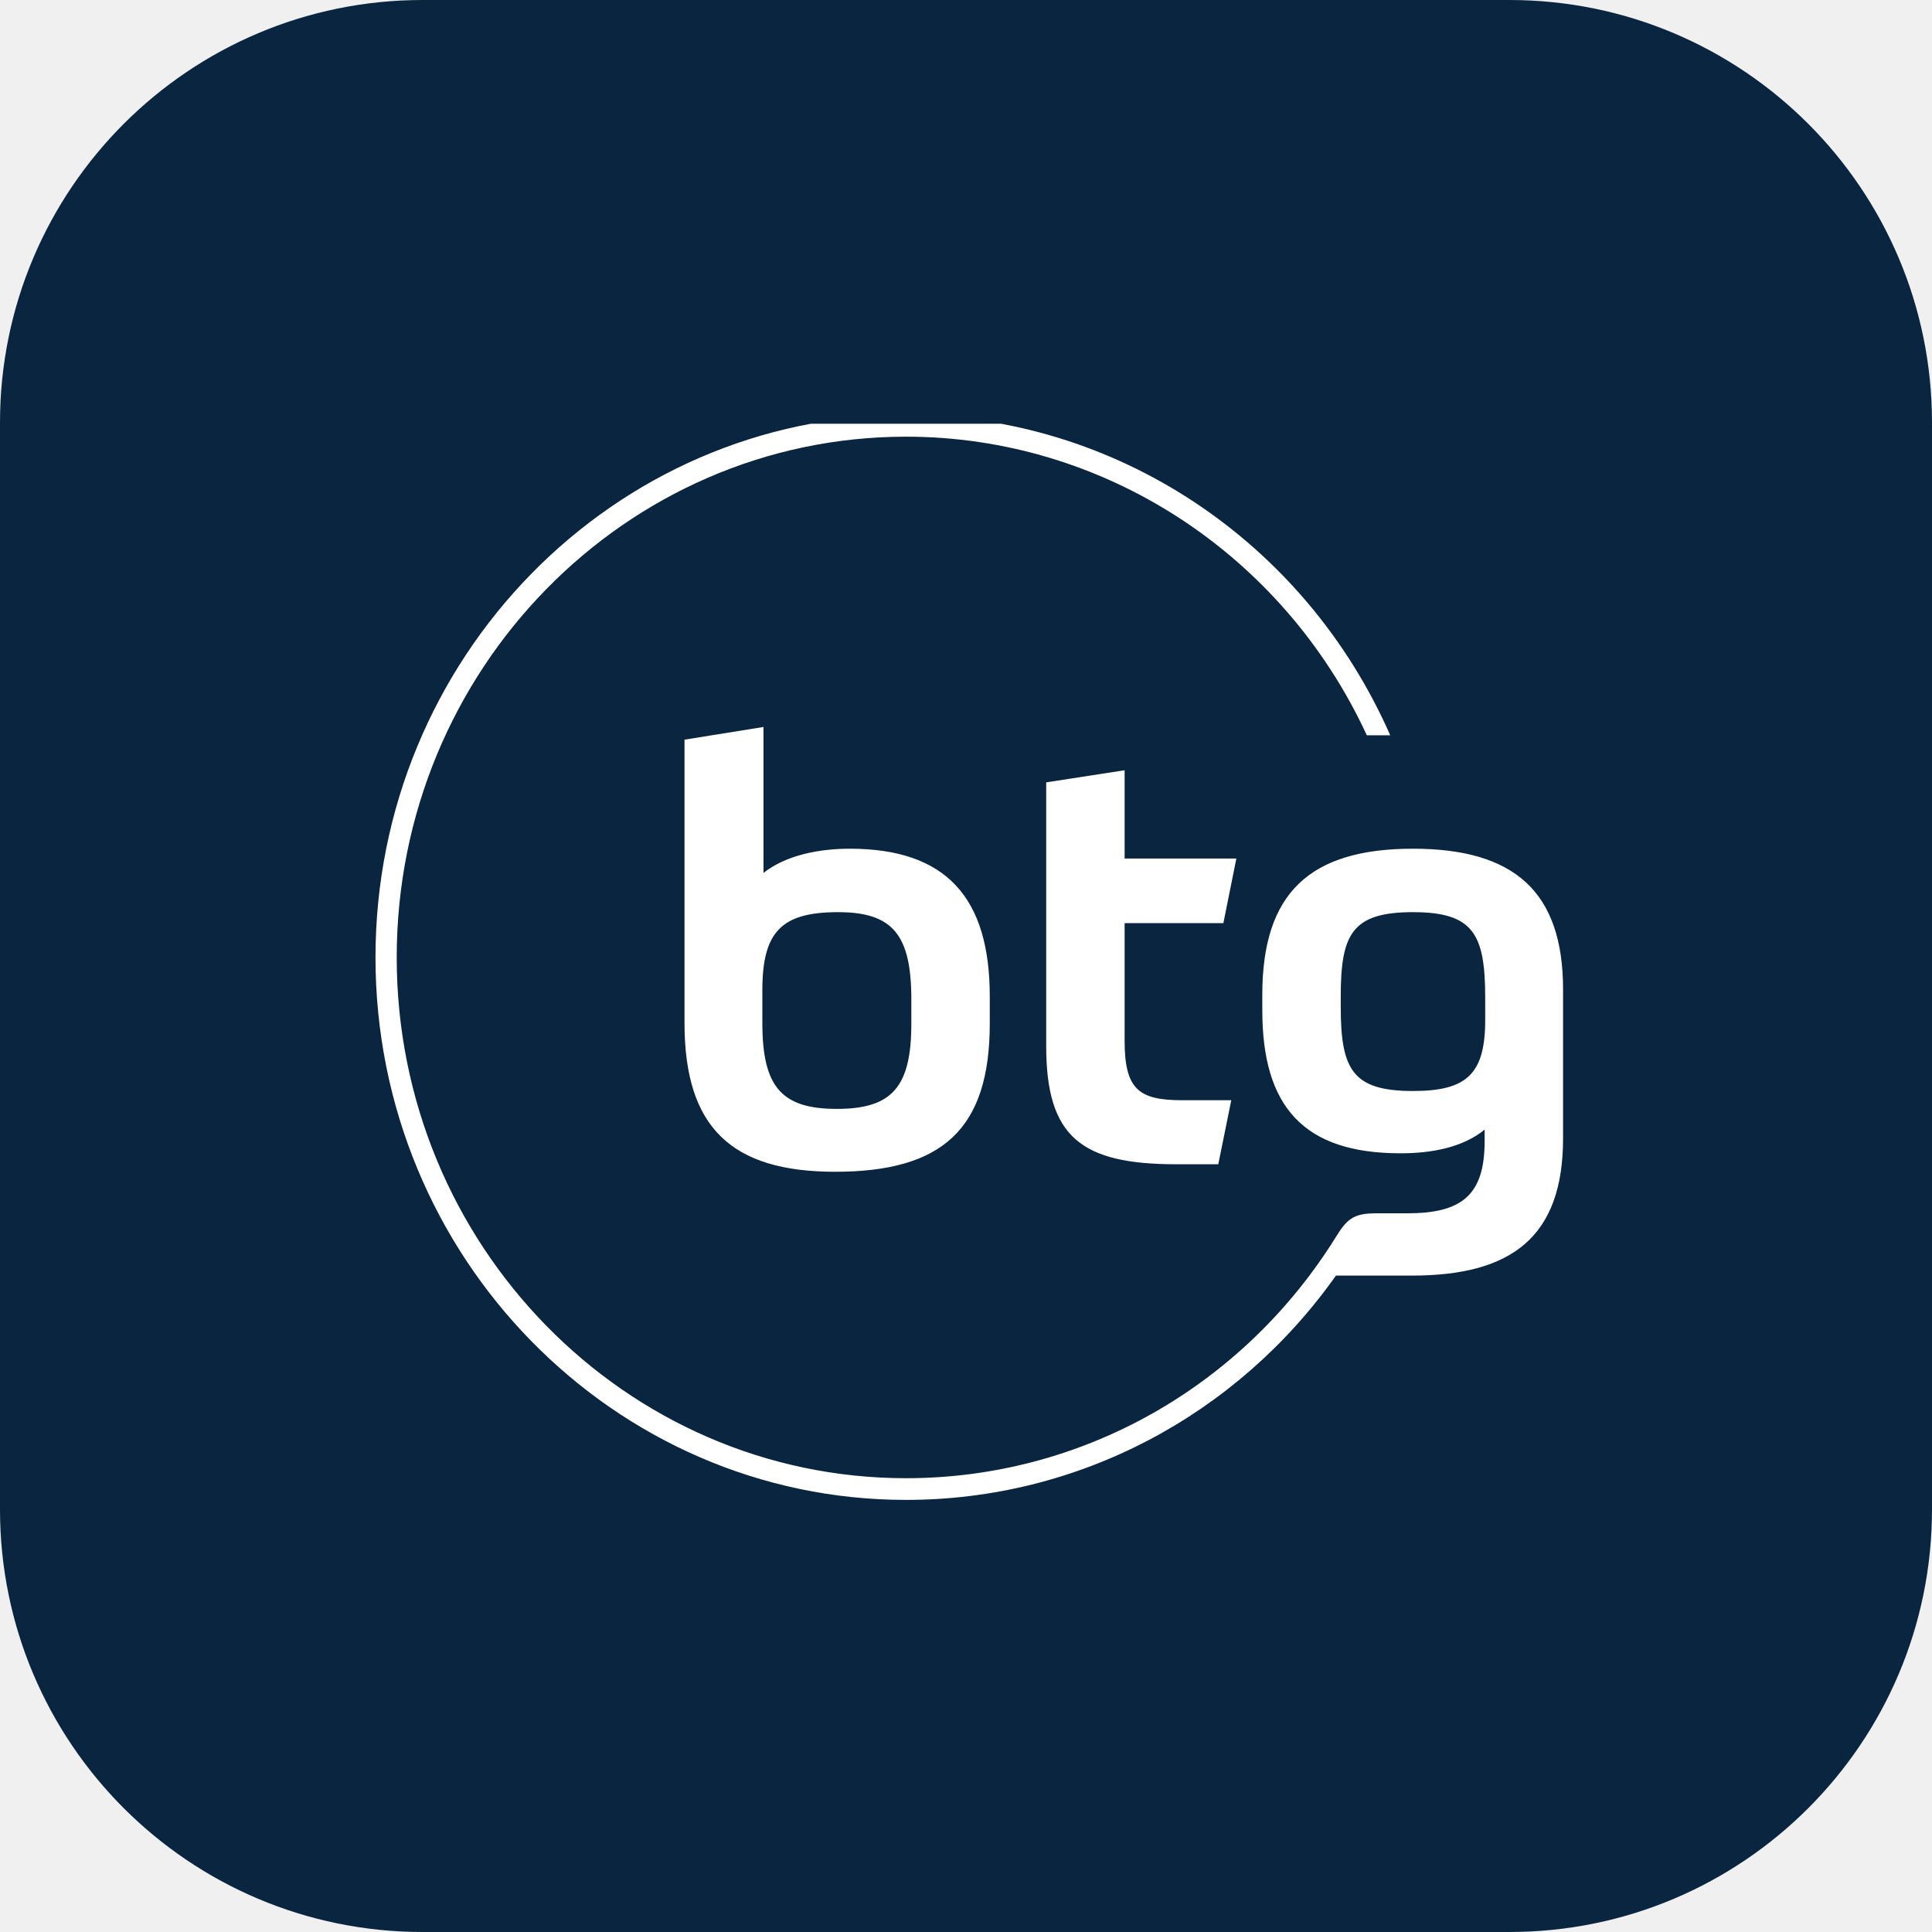
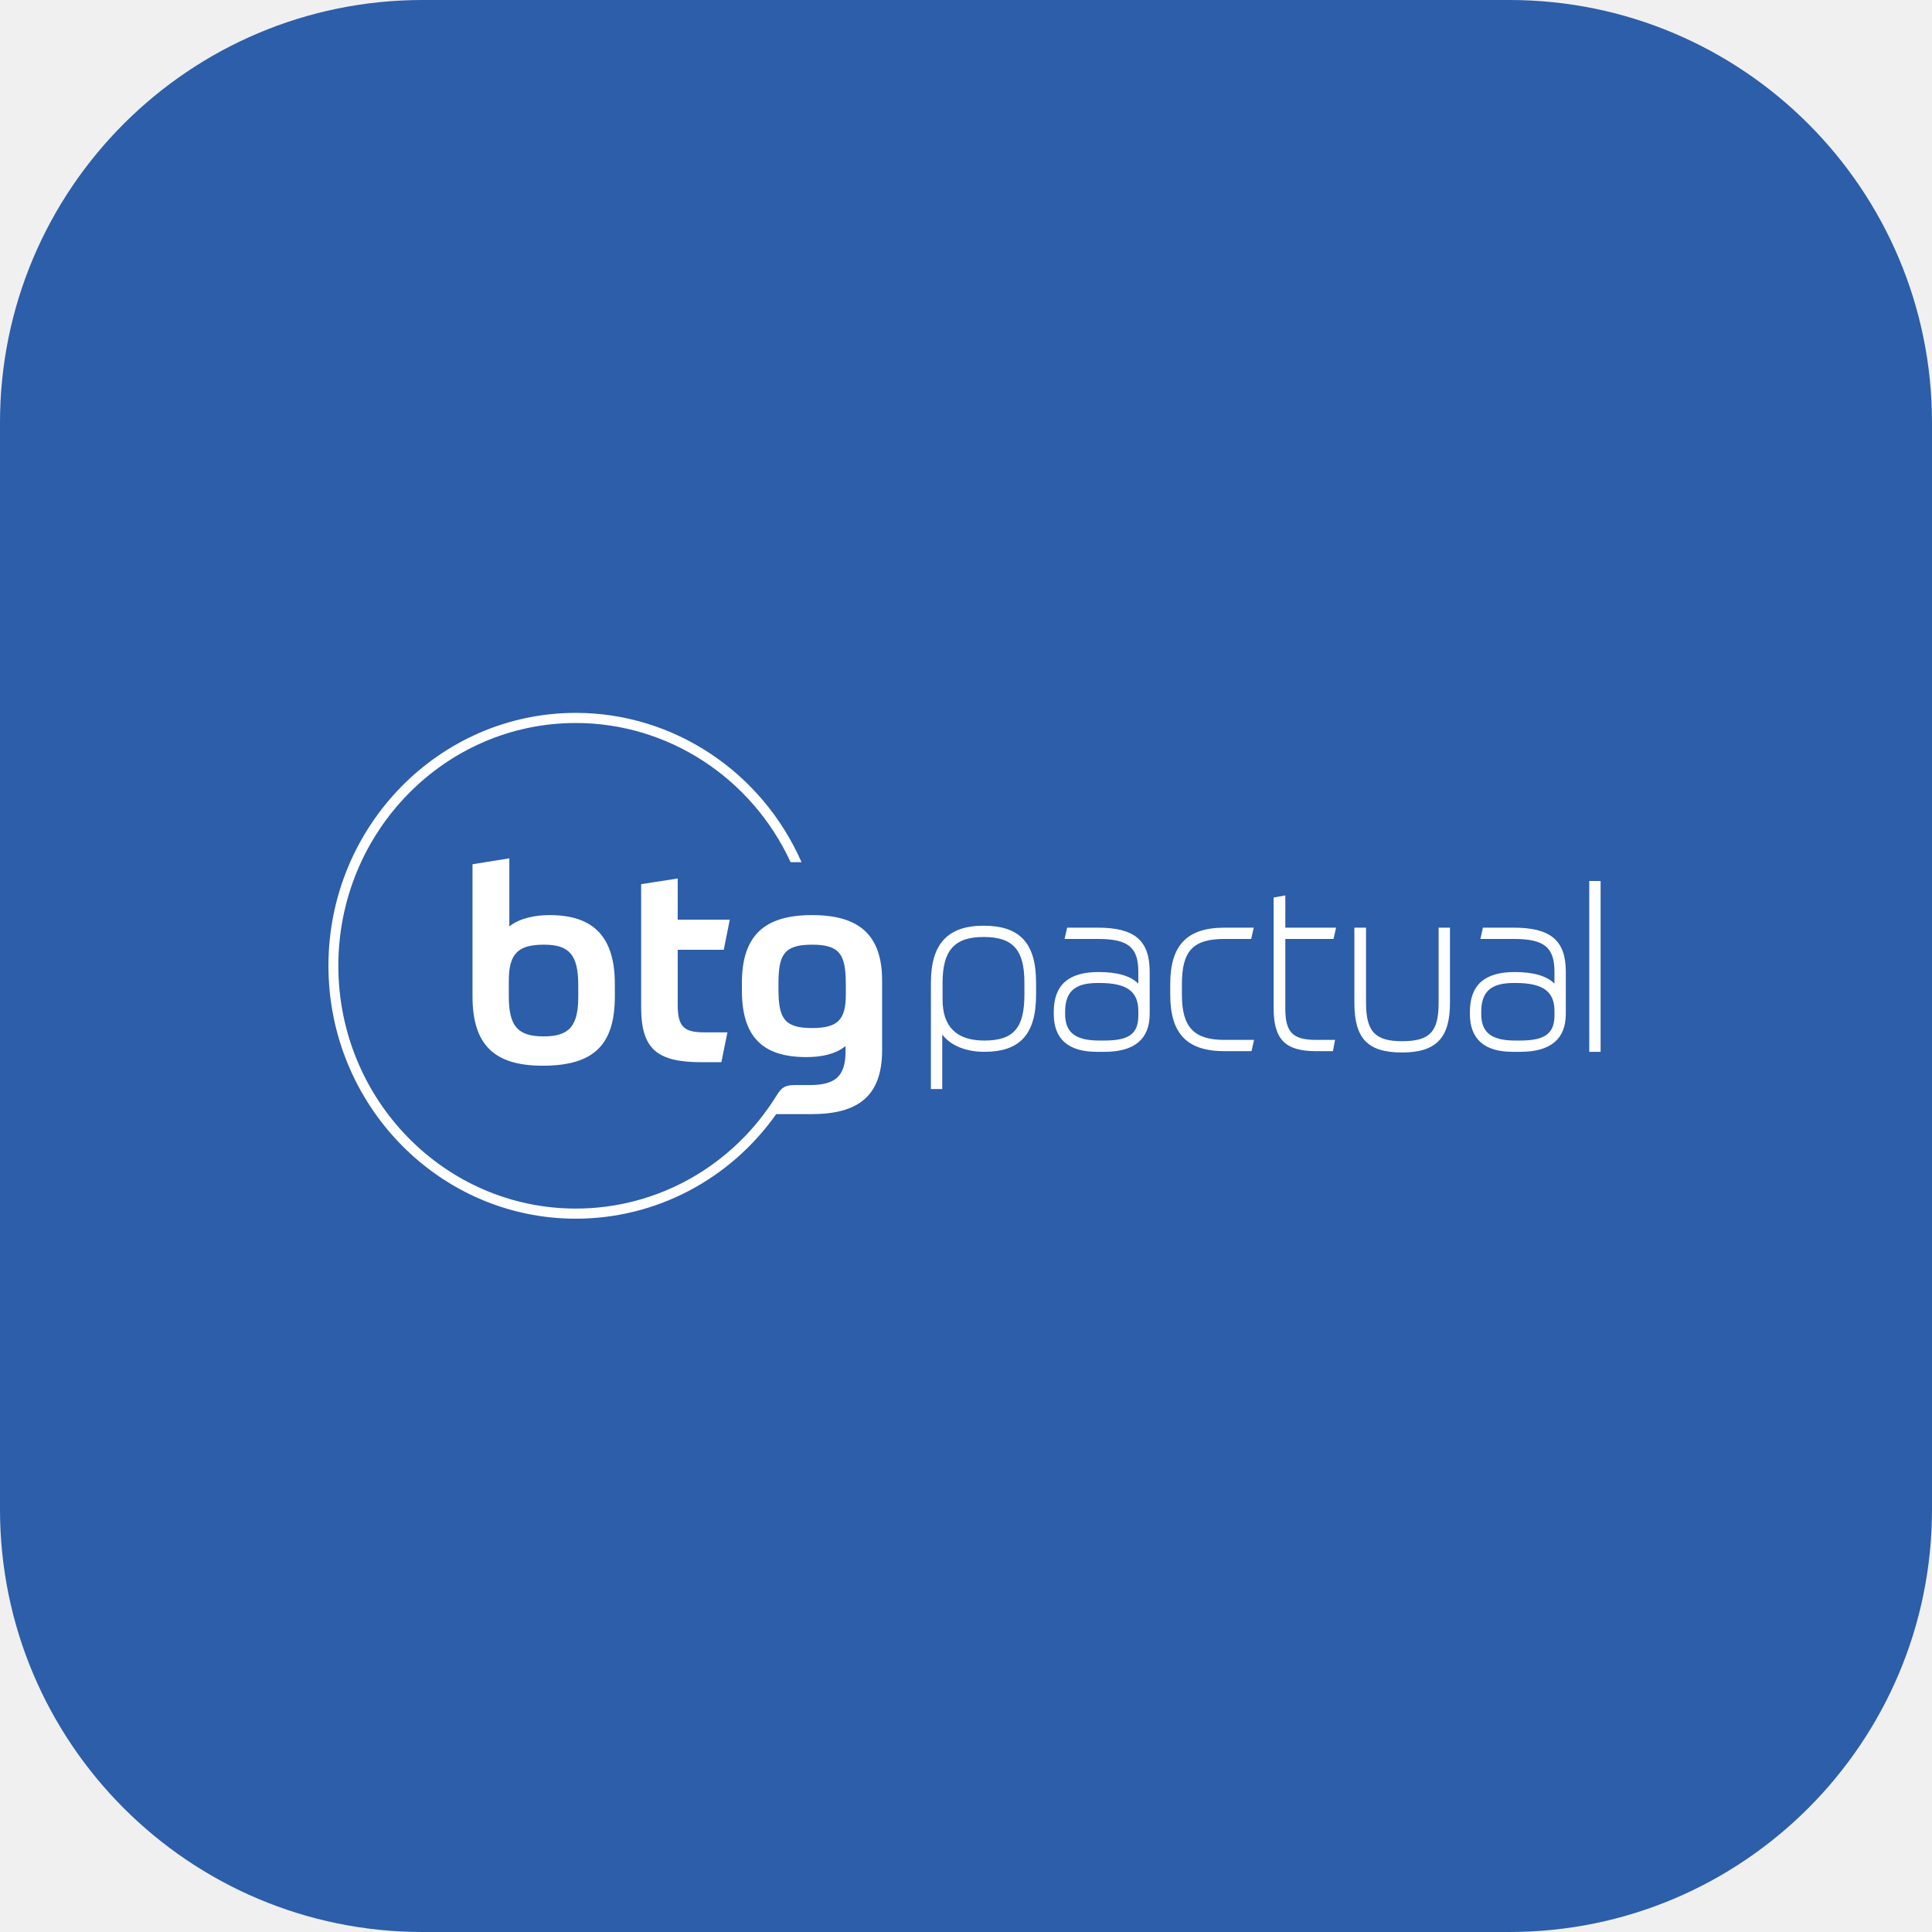
- <svg xmlns="http://www.w3.org/2000/svg" viewBox="0 0 256 256" role="img">
-   <defs>
-     <clipPath id="sym-btginvestimentos">
-       <rect x="43" y="95" width="74" height="67" />
-     </clipPath>
-   </defs>
-   <rect width="256" height="256" rx="56" fill="#0A2540" />
-   <g transform="translate(128 128) scale(2.1449) translate(-80 -128.5)">
-     <g clip-path="url(#sym-btginvestimentos)">
-       <g transform="translate(43.52 94.46) scale(0.4245) translate(0.00 0.00)">
-         <path fill="#ffffff" fill-rule="evenodd" d="M369.974 67.044h-9.603l-.795 3.52h10.398c9.513 0 12.723 2.588 12.723 10.256v3.712c-2.359-2.414-6.53-3.638-12.424-3.638-9.404 0-13.975 4.075-13.975 12.455v.61c0 7.857 4.502 11.842 13.378 11.842h2.39c9.403 0 14.173-3.985 14.173-11.842V80.82c0-9.785-4.713-13.776-16.265-13.776zm12.723 27.423c0 5.623-3.008 7.814-10.73 7.814h-1.494c-7.452 0-10.632-2.49-10.632-8.322v-.61c0-6.335 3.03-9.036 10.133-9.036h.598c8.499 0 12.125 2.61 12.125 8.73v1.424zM123.392 73.95l1.889-9.403h-16.26V51.702l-11.414 1.762v38.367c0 13.264 5.09 17.211 18.968 17.211h6.076l1.89-9.32h-7.145c-6.322 0-8.376-1.593-8.376-8.647V73.95h14.372zM44.97 47.251v41.223c0 15.28 6.897 21.66 21.925 21.66 15.602 0 22.5-6.212 22.5-21.577v-3.945c0-14.44-6.406-21.493-20.365-21.493-4.435 0-9.28.923-12.565 3.525v-21.24L44.97 47.25zm22.335 25.102c7.883 0 10.676 3.191 10.676 12.677v3.527c0 9.234-2.793 12.426-10.84 12.426S56.3 97.791 56.3 88.473v-4.785c0-8.48 2.793-11.335 11.004-11.335zm83.678-9.234c-15.028 0-21.926 6.464-21.926 21.24v2.267c0 14.02 5.995 20.82 20.118 20.82 4.517 0 9.034-.838 12.236-3.442v1.681c0 7.892-3.366 10.492-11.25 10.492h-4.72c-2.698.049-3.924.539-5.55 3.264l-.009-.004c-13.54 21.908-37.047 35.292-62.665 35.292-40.875 0-74.128-33.996-74.128-75.786 0-41.789 33.253-75.785 74.128-75.785 28.711 0 54.83 16.999 67.05 43.453h3.406C135.219 18.284 107.61 0 77.217 0 34.64 0 0 35.414 0 78.943c0 43.53 34.64 78.944 77.217 78.944 25.04 0 48.148-12.274 62.554-32.643h11.047c14.535 0 22.008-5.624 22.008-19.98v-21.66c0-14.273-7.144-20.485-21.843-20.485zm10.511 24.934c0 7.892-2.71 10.326-10.51 10.326-8.788 0-10.512-3.106-10.512-12.256v-1.427c0-9.069 1.56-12.343 10.511-12.343 8.786 0 10.511 3.191 10.511 12.426v3.274zm232.06 17.748h3.544v-53.32h-3.543v53.32zm-79.822-35.236l.795-3.521H298.68V56.978l-3.642.665v34.483c0 9.82 3.599 13.472 13.277 13.472h5.233l.662-3.52h-5.895c-7.294 0-9.635-2.368-9.635-9.75V70.566h15.053zm32.805 19.932c0 9.075-2.777 11.987-11.427 11.987-8.395 0-11.229-3.024-11.229-11.987V67.044h-3.642v23.453c0 11.16 4.17 15.507 14.87 15.507 10.634 0 14.971-4.491 14.971-15.507V67.044h-3.543v23.453zm-80.132-2.546v-3.26c0-10.43 3.485-14.126 13.32-14.126h8.31l.792-3.521h-9.101c-11.73 0-16.964 5.442-16.964 17.646v3.261c0 12.204 5.233 17.647 16.964 17.647h8.406l.795-3.52h-9.201c-9.587 0-13.32-3.961-13.32-14.127zM240.18 67.044h-9.604l-.793 3.52h10.397c9.438 0 12.622 2.588 12.622 10.256v3.712c-2.357-2.414-6.528-3.638-12.424-3.638-9.402 0-13.973 4.075-13.973 12.455v.61c0 7.857 4.533 11.842 13.475 11.842h2.391c9.34 0 14.075-3.985 14.075-11.842V80.82c0-9.785-4.684-13.776-16.166-13.776zm12.622 27.423c0 5.697-2.881 7.814-10.63 7.814h-1.494c-7.52 0-10.73-2.49-10.73-8.322v-.61c0-6.335 3.03-9.036 10.132-9.036h.598c8.498 0 12.124 2.61 12.124 8.73v1.424zm-48.284-28.034c-11.232 0-16.464 5.673-16.464 17.85v33.128h3.543V100.4c2.564 3.407 7.344 5.401 13.12 5.401 11.181 0 16.167-5.506 16.167-17.85v-3.769c0-12.275-5.048-17.75-16.366-17.75zM217.24 87.95c0 10.447-3.393 14.33-12.523 14.33-8.64 0-13.021-4.307-13.021-12.803v-5.194c0-10.18 3.715-14.331 12.822-14.331 9.155 0 12.722 3.989 12.722 14.23v3.768z" />
-       </g>
-     </g>
+ <svg xmlns="http://www.w3.org/2000/svg" viewBox="0 0 256 256">
+   <rect width="256" height="256" rx="56" fill="#2C5EA9" />
+   <g transform="translate(43.52 94.46) scale(0.4245) translate(0.00 0.00)">
+     <path fill="#ffffff" fill-rule="evenodd" d="M369.974 67.044h-9.603l-.795 3.52h10.398c9.513 0 12.723 2.588 12.723 10.256v3.712c-2.359-2.414-6.53-3.638-12.424-3.638-9.404 0-13.975 4.075-13.975 12.455v.61c0 7.857 4.502 11.842 13.378 11.842h2.39c9.403 0 14.173-3.985 14.173-11.842V80.82c0-9.785-4.713-13.776-16.265-13.776zm12.723 27.423c0 5.623-3.008 7.814-10.73 7.814h-1.494c-7.452 0-10.632-2.49-10.632-8.322v-.61c0-6.335 3.03-9.036 10.133-9.036h.598c8.499 0 12.125 2.61 12.125 8.73v1.424zM123.392 73.95l1.889-9.403h-16.26V51.702l-11.414 1.762v38.367c0 13.264 5.09 17.211 18.968 17.211h6.076l1.89-9.32h-7.145c-6.322 0-8.376-1.593-8.376-8.647V73.95h14.372zM44.97 47.251v41.223c0 15.28 6.897 21.66 21.925 21.66 15.602 0 22.5-6.212 22.5-21.577v-3.945c0-14.44-6.406-21.493-20.365-21.493-4.435 0-9.28.923-12.565 3.525v-21.24L44.97 47.25zm22.335 25.102c7.883 0 10.676 3.191 10.676 12.677v3.527c0 9.234-2.793 12.426-10.84 12.426S56.3 97.791 56.3 88.473v-4.785c0-8.48 2.793-11.335 11.004-11.335zm83.678-9.234c-15.028 0-21.926 6.464-21.926 21.24v2.267c0 14.02 5.995 20.82 20.118 20.82 4.517 0 9.034-.838 12.236-3.442v1.681c0 7.892-3.366 10.492-11.25 10.492h-4.72c-2.698.049-3.924.539-5.55 3.264l-.009-.004c-13.54 21.908-37.047 35.292-62.665 35.292-40.875 0-74.128-33.996-74.128-75.786 0-41.789 33.253-75.785 74.128-75.785 28.711 0 54.83 16.999 67.05 43.453h3.406C135.219 18.284 107.61 0 77.217 0 34.64 0 0 35.414 0 78.943c0 43.53 34.64 78.944 77.217 78.944 25.04 0 48.148-12.274 62.554-32.643h11.047c14.535 0 22.008-5.624 22.008-19.98v-21.66c0-14.273-7.144-20.485-21.843-20.485zm10.511 24.934c0 7.892-2.71 10.326-10.51 10.326-8.788 0-10.512-3.106-10.512-12.256v-1.427c0-9.069 1.56-12.343 10.511-12.343 8.786 0 10.511 3.191 10.511 12.426v3.274zm232.06 17.748h3.544v-53.32h-3.543v53.32zm-79.822-35.236l.795-3.521H298.68V56.978l-3.642.665v34.483c0 9.82 3.599 13.472 13.277 13.472h5.233l.662-3.52h-5.895c-7.294 0-9.635-2.368-9.635-9.75V70.566h15.053zm32.805 19.932c0 9.075-2.777 11.987-11.427 11.987-8.395 0-11.229-3.024-11.229-11.987V67.044h-3.642v23.453c0 11.16 4.17 15.507 14.87 15.507 10.634 0 14.971-4.491 14.971-15.507V67.044h-3.543v23.453zm-80.132-2.546v-3.26c0-10.43 3.485-14.126 13.32-14.126h8.31l.792-3.521h-9.101c-11.73 0-16.964 5.442-16.964 17.646v3.261c0 12.204 5.233 17.647 16.964 17.647h8.406l.795-3.52h-9.201c-9.587 0-13.32-3.961-13.32-14.127zM240.18 67.044h-9.604l-.793 3.52h10.397c9.438 0 12.622 2.588 12.622 10.256v3.712c-2.357-2.414-6.528-3.638-12.424-3.638-9.402 0-13.973 4.075-13.973 12.455v.61c0 7.857 4.533 11.842 13.475 11.842h2.391c9.34 0 14.075-3.985 14.075-11.842V80.82c0-9.785-4.684-13.776-16.166-13.776zm12.622 27.423c0 5.697-2.881 7.814-10.63 7.814h-1.494c-7.52 0-10.73-2.49-10.73-8.322v-.61c0-6.335 3.03-9.036 10.132-9.036h.598c8.498 0 12.124 2.61 12.124 8.73v1.424zm-48.284-28.034c-11.232 0-16.464 5.673-16.464 17.85v33.128h3.543V100.4c2.564 3.407 7.344 5.401 13.12 5.401 11.181 0 16.167-5.506 16.167-17.85v-3.769c0-12.275-5.048-17.75-16.366-17.75zM217.24 87.95c0 10.447-3.393 14.33-12.523 14.33-8.64 0-13.021-4.307-13.021-12.803v-5.194c0-10.18 3.715-14.331 12.822-14.331 9.155 0 12.722 3.989 12.722 14.23v3.768z" />
  </g>
</svg>
